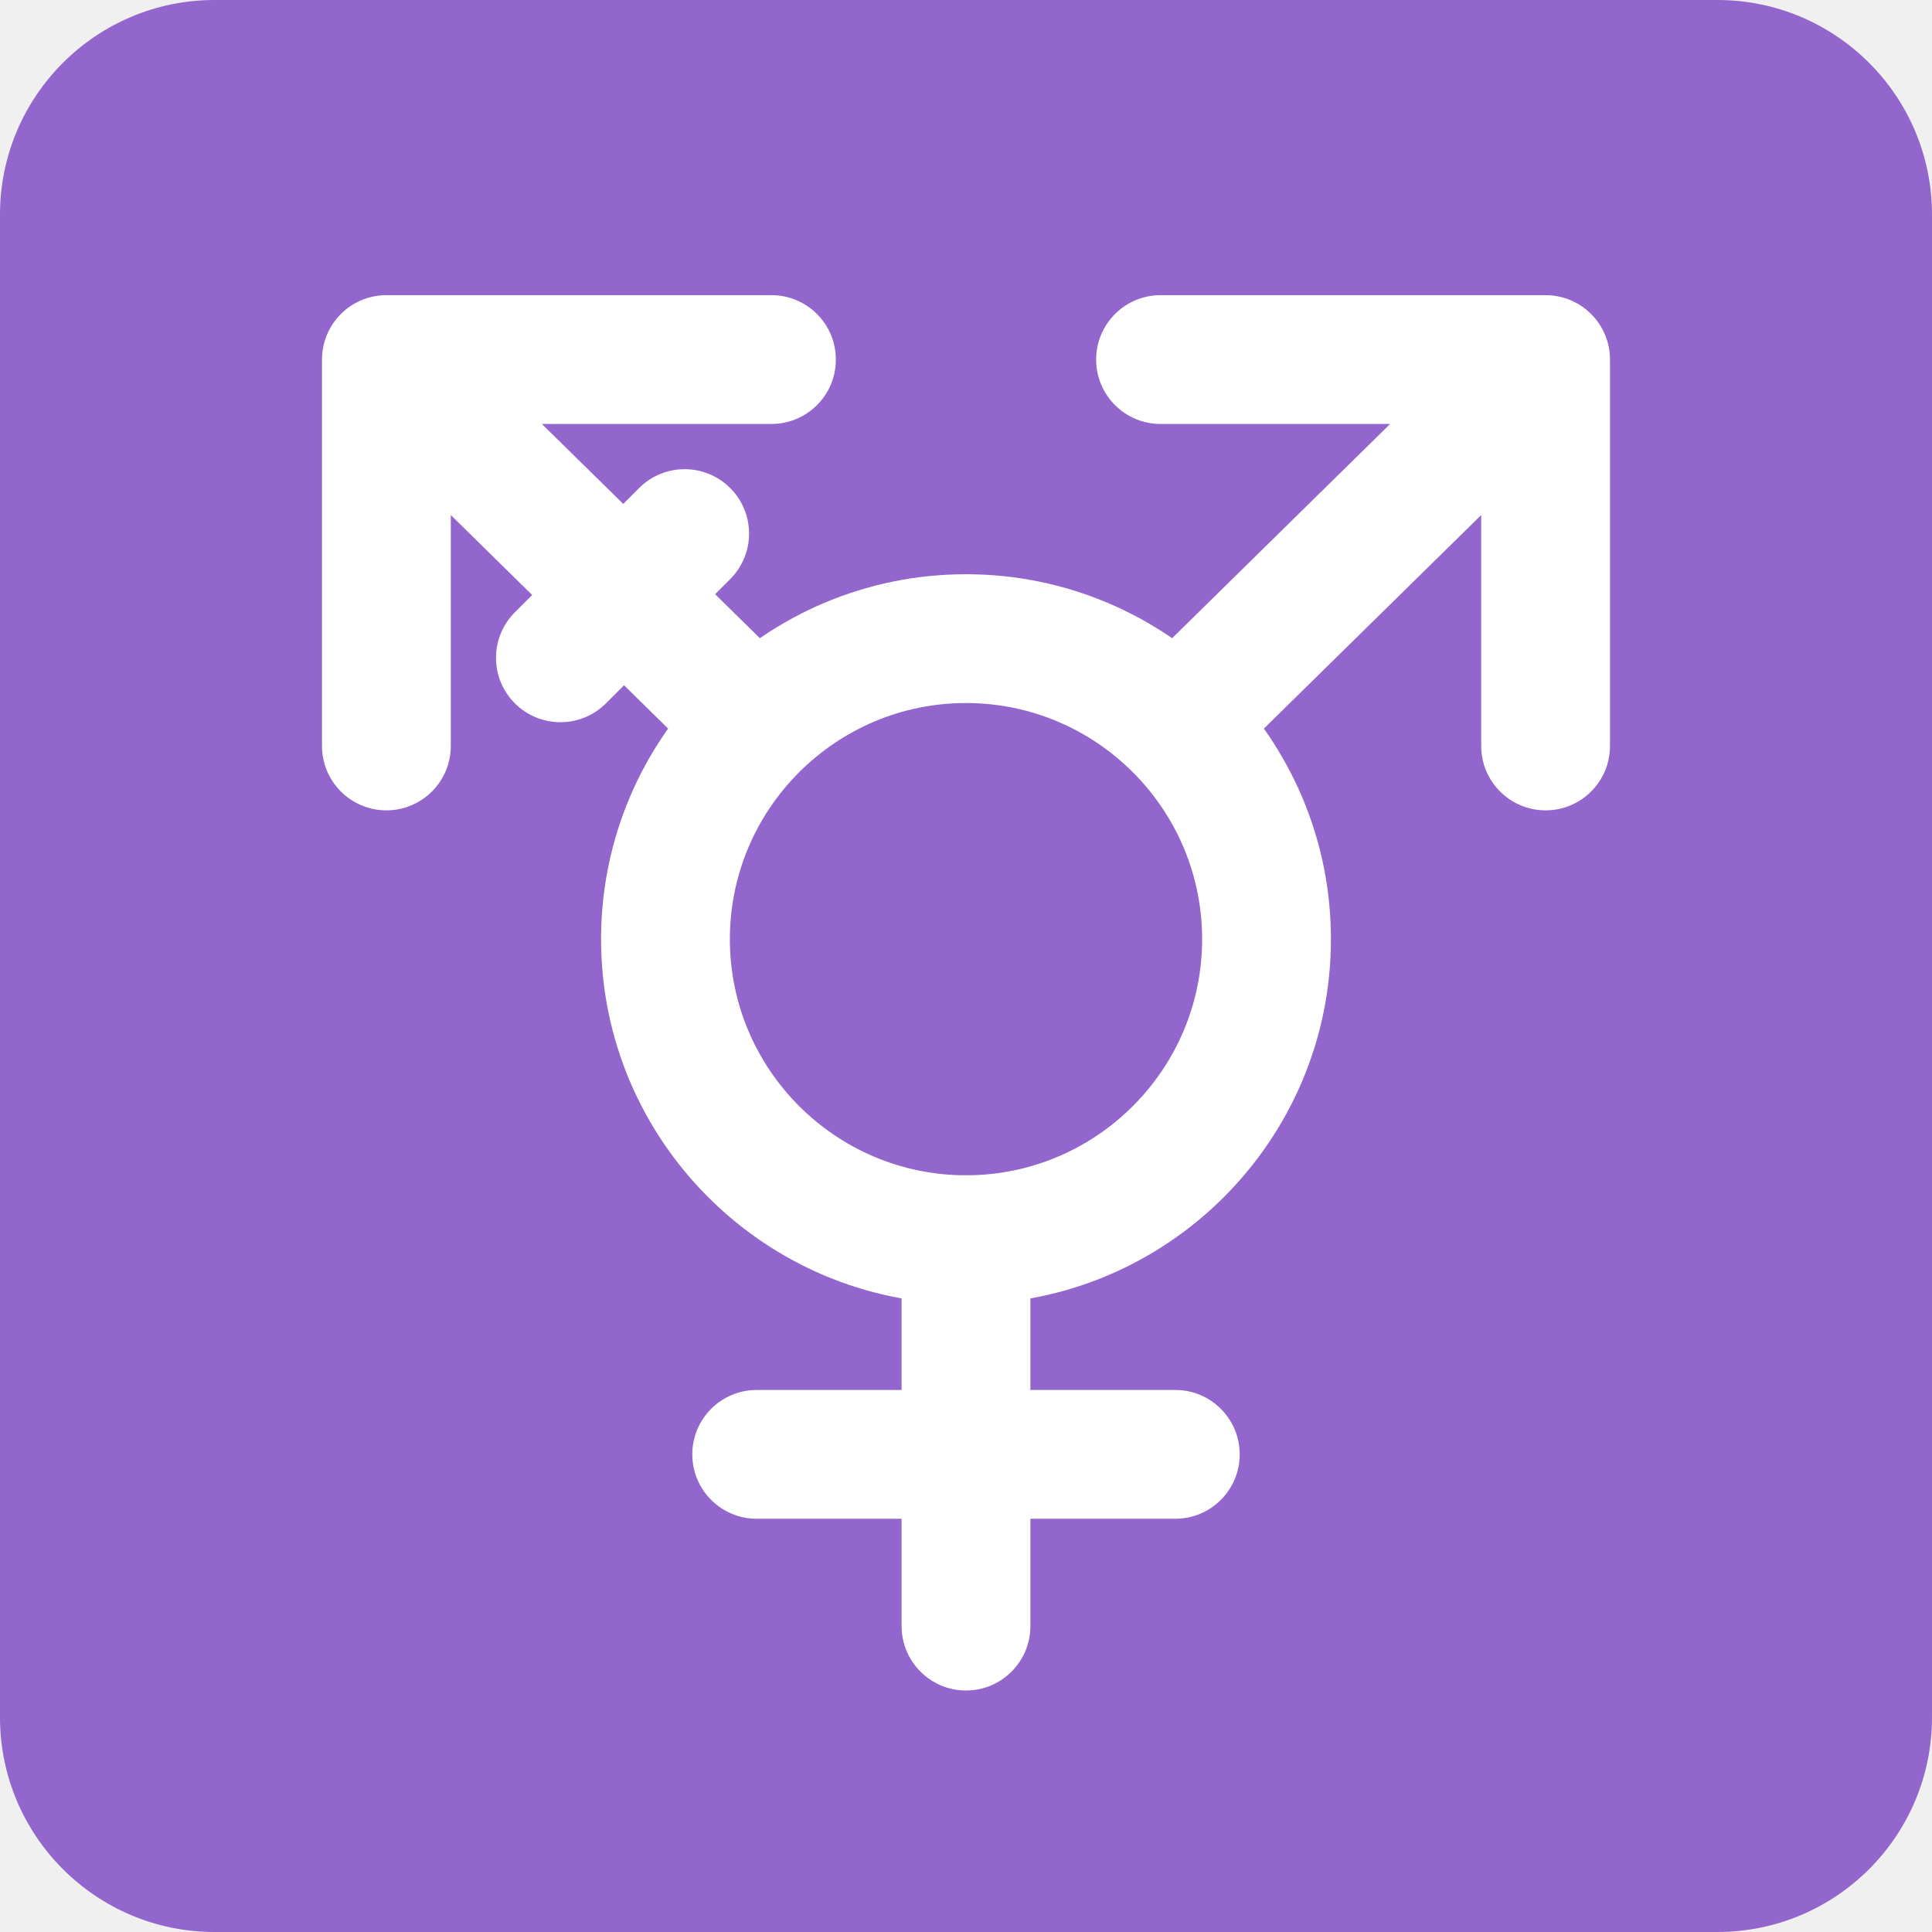
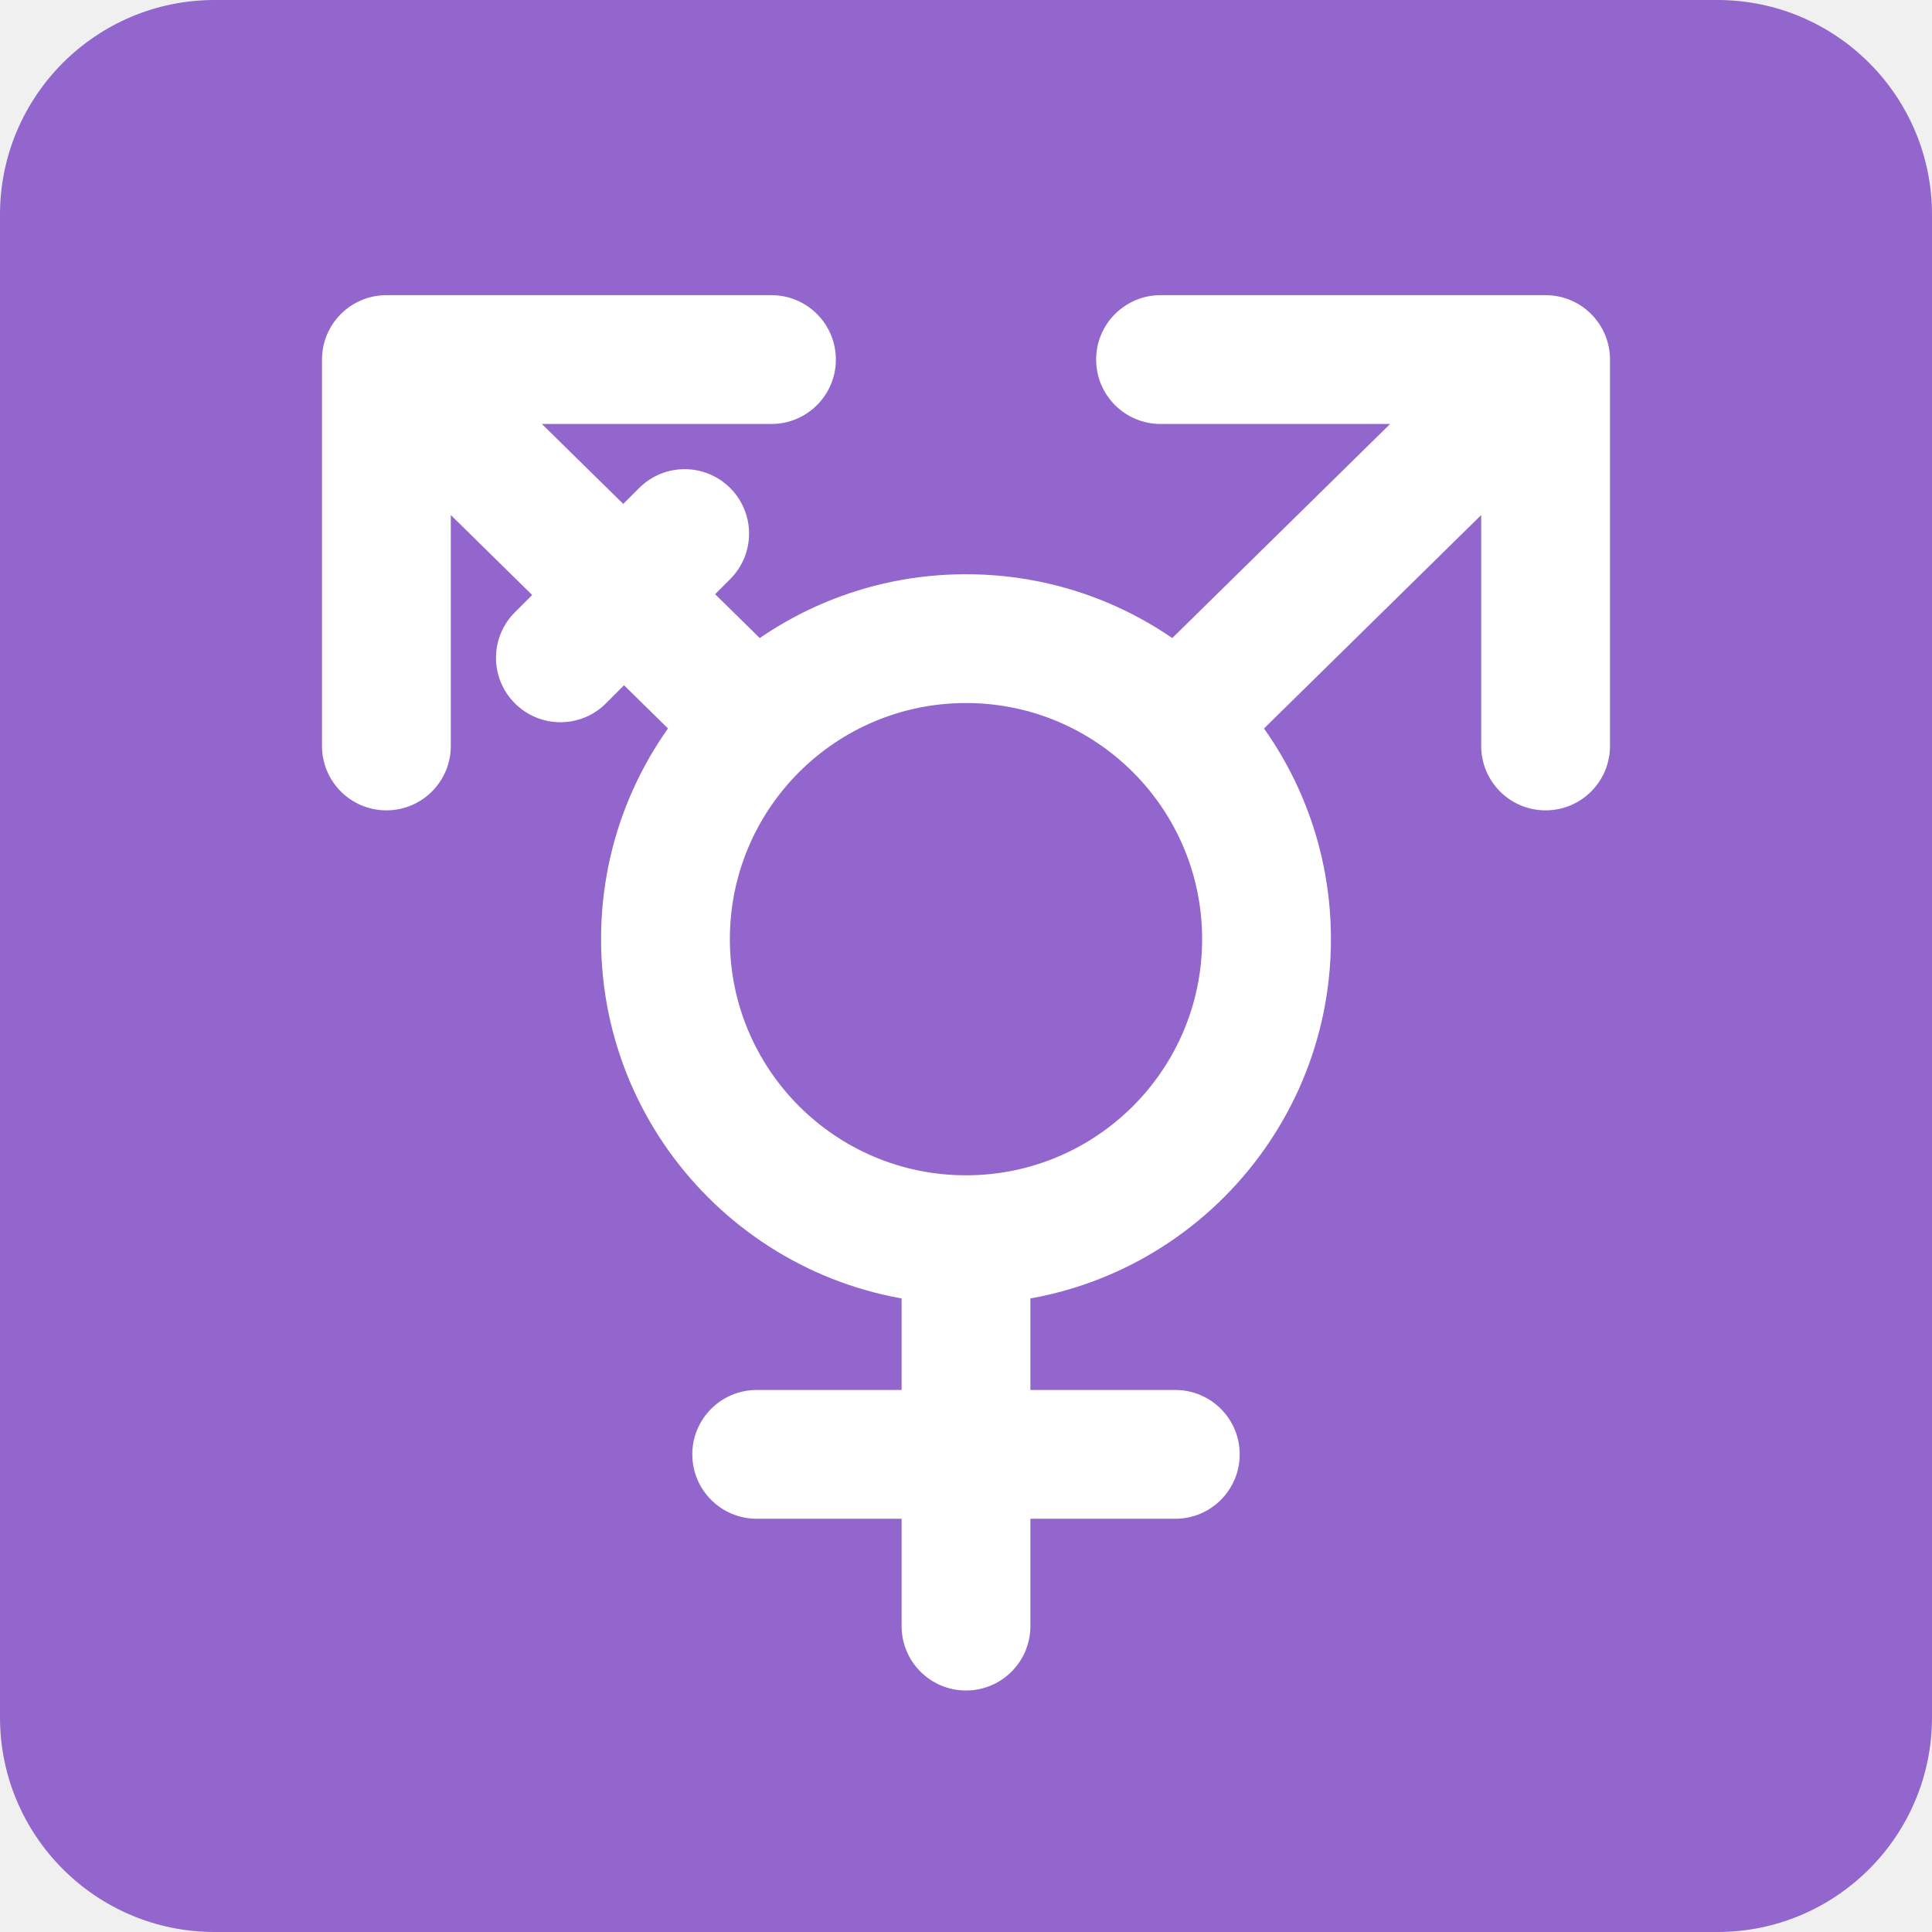
<svg xmlns="http://www.w3.org/2000/svg" viewBox="0 0 36 36">
-   <path fill="#9266CC" d="M36 32c0 2.209-1.791 4-4 4H4c-2.209 0-4-1.791-4-4V4c0-2.209 1.791-4 4-4h28c2.209 0 4 1.791 4 4v28z" />
-   <path fill="#FFF" d="M18 24.3c-3.749 0-6.8-3.051-6.8-6.8s3.051-6.8 6.8-6.8 6.8 3.051 6.8 6.8-3.051 6.8-6.8 6.8zm0-11.2c-2.426 0-4.4 1.974-4.4 4.4s1.974 4.4 4.4 4.4 4.4-1.974 4.4-4.4-1.974-4.4-4.4-4.4z" />
-   <path fill="#FFF" d="M18 31.5c-.663 0-1.2-.538-1.2-1.2v-7.2c0-.663.537-1.2 1.2-1.2s1.2.538 1.2 1.2v7.2c0 .662-.537 1.2-1.2 1.2z" />
-   <path fill="#FFF" d="M21.9 28.3h-7.8c-.663 0-1.2-.537-1.2-1.2s.537-1.2 1.2-1.2h7.8c.663 0 1.2.538 1.2 1.2s-.537 1.2-1.2 1.2zm6.9-22.8h-7.175c-.663 0-1.2.537-1.2 1.2s.537 1.2 1.2 1.2h4.278l-5.6 5.503L22 15.1l5.6-5.503V13.9c0 .662.538 1.2 1.2 1.2.663 0 1.2-.538 1.2-1.2V6.7c0-.663-.538-1.2-1.2-1.2zm-15.194 5.291l-2.315 2.315c-.469.469-1.229.468-1.697 0-.468-.468-.469-1.228 0-1.697l2.315-2.315c.469-.469 1.229-.468 1.697 0 .469.468.469 1.228 0 1.697z" />
-   <path fill="#FFF" d="M7.2 5.5h7.175c.663 0 1.2.537 1.2 1.2s-.537 1.2-1.2 1.2h-4.278l5.6 5.503L14 15.1 8.4 9.597V13.9c0 .662-.537 1.2-1.2 1.2S6 14.562 6 13.9V6.7c0-.663.537-1.2 1.2-1.2z" />
+   <path fill="#9266CC" d="M 36,32 a 4,4 0 01 -4,4 h-28 a 4,4 0 01 -4,-4 v-28 a 4,4 0 01 4,-4 h28 a 4,4 0 01 4,4 v28 Z" />
+   <path fill="#FFF" d="M 18,24.3 a 6.8,6.8 0 01 0,-13.6 a 6.8,6.8 0 01 0,13.6 ZM 18,13.1 a 4.4,4.4 0 00 0,8.8 a 4.4,4.4 0 00 0,-8.8 Z" />
+   <path fill="#FFF" d="M 19.2,30.3 a 1.2,1.2 0 01 -2.4,0 v-7.2 l 2.4,0 v7.2 Z" />
+   <path fill="#FFF" d="M 21.9,28.3 h-7.8 a 1.2,1.2 0 01 0,-2.4 h7.8 a 1.2,1.2 0 01 0,2.4 Z" />
+   <path fill="#FFF" d="M 28.8,5.5 a 1.2,1.2 0 01 1.2,1.2 v7.2 a 1.2,1.2 0 01 -2.4,0 v-4.303 l -4.8,4.717 l -1.697,-1.697 l 4.8,-4.717 h-4.278 a 1.2,1.2 0 01 0,-2.4 h7.175 Z" />
+   <path fill="#FFF" d="M 13.606,10.791 l -2.315,2.315 c -0.469,0.469 -1.228,0.469 -1.697,0 s -0.469,-1.228 0,-1.697 l 2.315,-2.315 c 0.469,-0.469 1.228,-0.469 1.697,0 s 0.469,1.228 0,1.697 Z" />
+   <path fill="#FFF" d="M 7.2,5.5 h7.175 a 1.2,1.2 0 01 0,2.4 h-4.278 l 4.8,4.717 l -1.697,1.697 l -4.8,-4.717 v4.303 a 1.2,1.2 0 01 -2.4,0 v-7.2 a 1.2,1.2 0 01 1.2,-1.2 Z" />
</svg>
